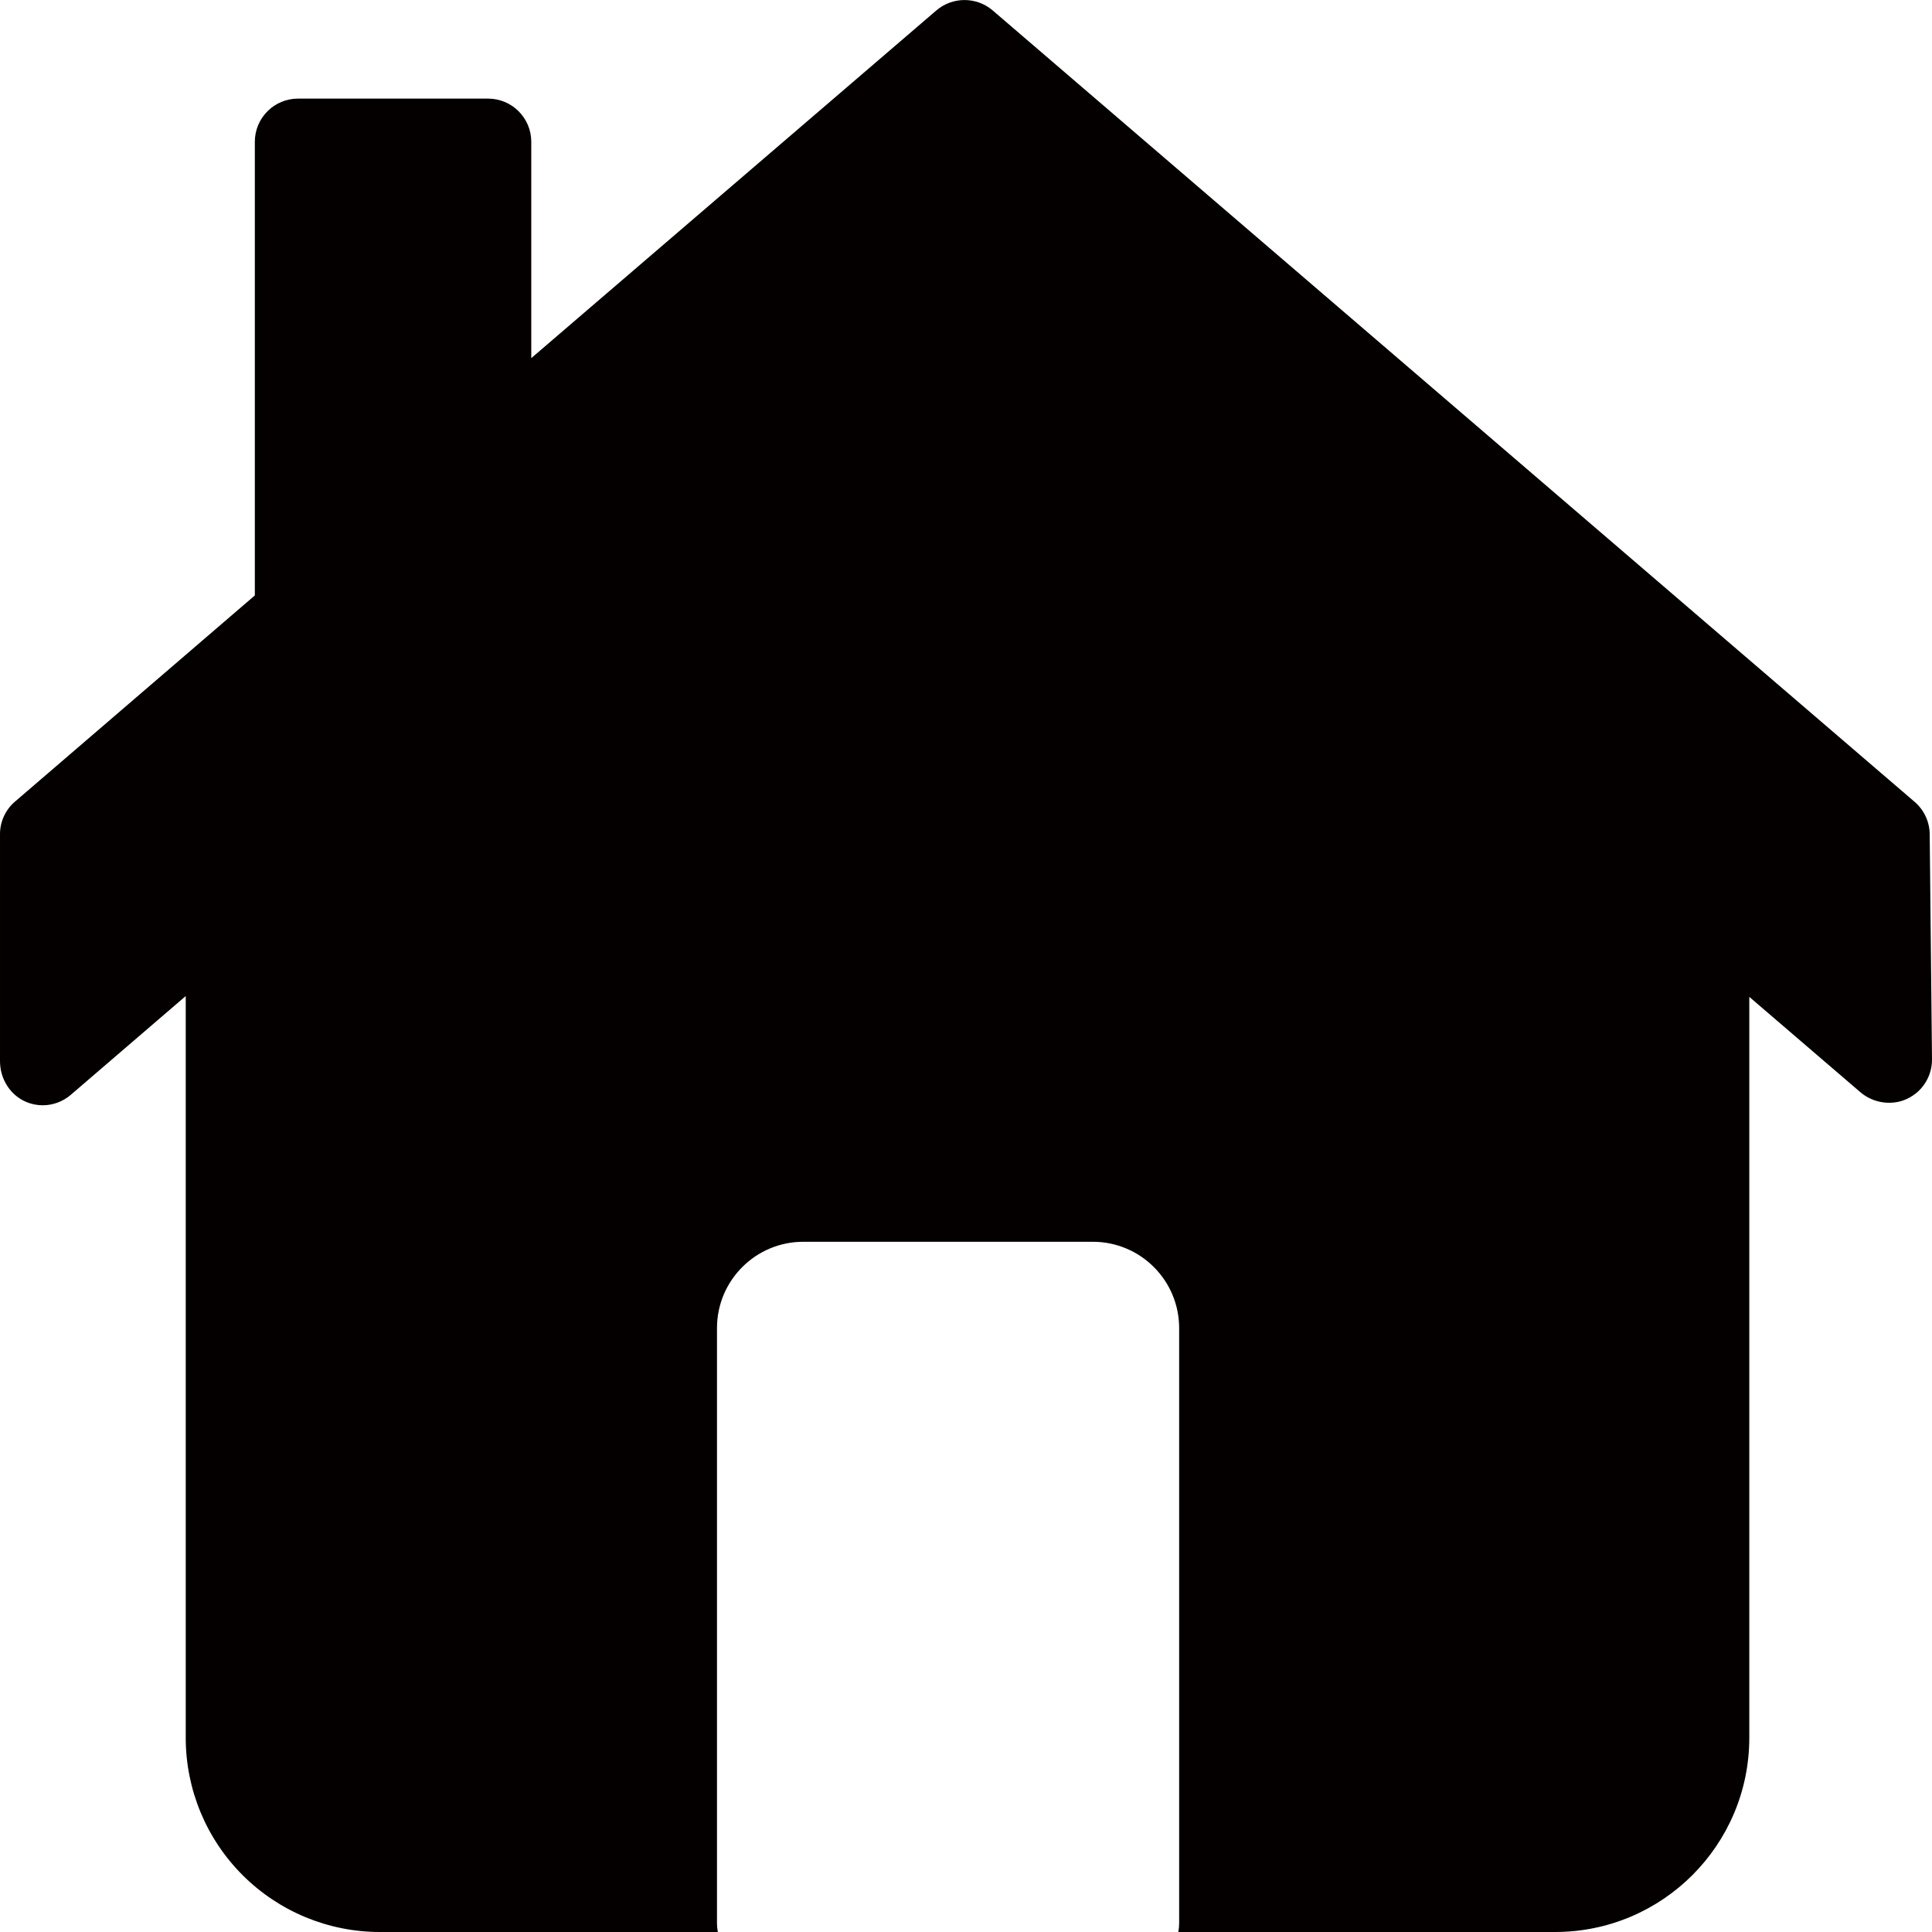
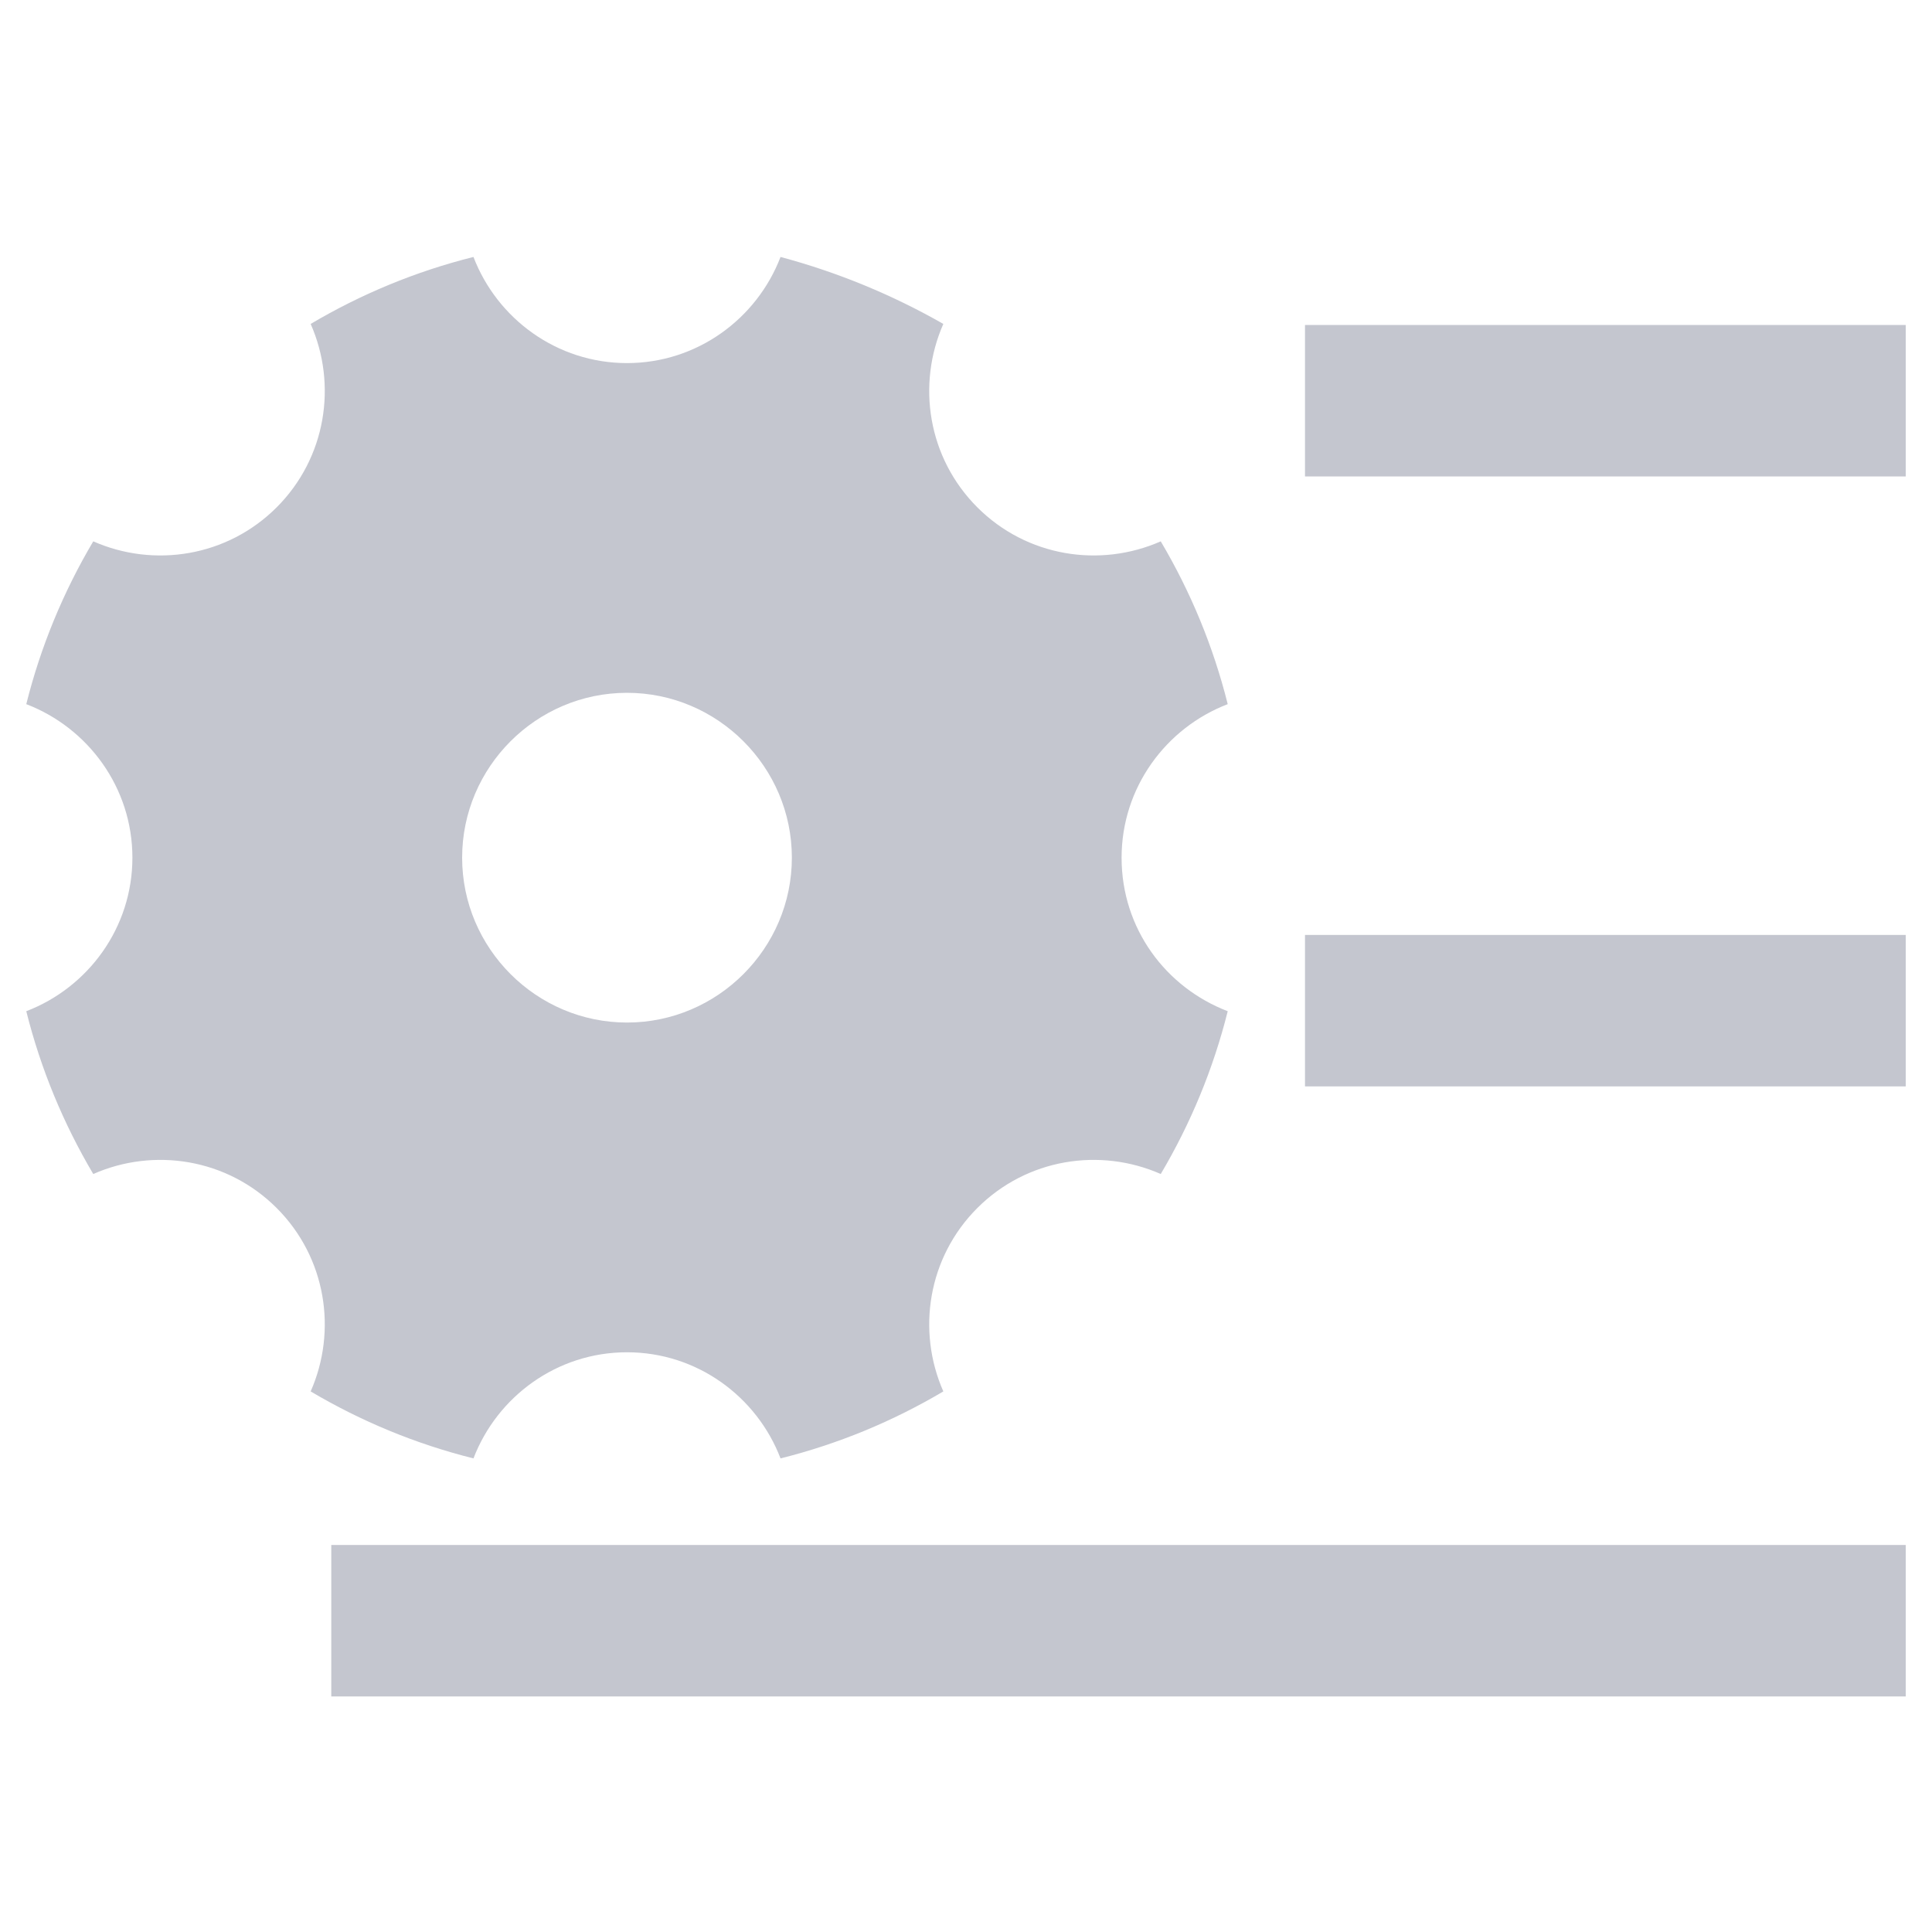
- <svg xmlns="http://www.w3.org/2000/svg" t="1746866853961" class="icon" viewBox="0 0 1024 1024" version="1.1" p-id="5261" width="200" height="200">
-   <path d="M1022.782 442.108a22.898 22.898 0 0 0-7.992-17.113L526.137 5.525a22.978 22.978 0 0 0-29.851 0L281.586 189.815V75.137a22.888 22.888 0 0 0-22.898-22.868H157.957a22.878 22.878 0 0 0-22.888 22.868V315.592L7.794 424.995A22.678 22.678 0 0 0 0.001 442.338V562.451c0 9.291 5.315 17.982 13.886 21.599a22.398 22.398 0 0 0 8.731 1.768 22.798 22.798 0 0 0 14.885-5.525l60.94-52.369V921.1a102.9 102.9 0 0 0 103.009 102.9h179.025a22.978 22.978 0 0 1-0.46-4.576V703.903a45.765 45.765 0 0 1 45.785-45.735h153.39a45.765 45.765 0 0 1 45.785 45.735v315.522a22.978 22.978 0 0 1-0.46 4.576H824.196a102.959 102.959 0 0 0 102.969-102.9V528.364l58.513 50.221a23.587 23.587 0 0 0 21.349 5.195A22.898 22.898 0 0 0 1024.001 561.452z" fill="#040000" p-id="5262" />
+ <svg xmlns="http://www.w3.org/2000/svg" t="1748179698860" class="icon" viewBox="0 0 1024 1024" version="1.1" p-id="2342" width="200" height="200">
+   <path d="M594.466 454.588c0-37.137 23.484-68.813 56.252-81.374-7.646-30.584-19.66-59.529-35.499-86.29-32.222 14.2-70.997 8.193-97.212-18.022-26.214-26.214-32.221-64.99-18.022-97.211a363.318 363.318 0 0 0-86.289-35.499c-12.561 32.768-44.237 56.252-81.374 56.252-37.137 0-68.813-23.484-81.374-56.252-30.583 7.646-59.528 19.66-86.289 35.499 14.2 32.222 8.192 70.997-18.022 97.211s-64.99 32.222-97.212 18.023c-15.838 26.76-27.853 55.705-35.499 86.289 32.768 12.56 56.252 44.237 56.252 81.374 0 37.137-23.484 68.813-56.252 81.374 7.646 30.583 19.661 59.528 35.5 86.289 32.22-14.2 70.996-8.192 97.21 18.022 26.215 26.214 32.223 64.99 18.023 97.212 26.76 15.838 55.706 27.853 86.29 35.498 12.56-32.768 44.236-56.251 81.373-56.251 37.137 0 68.813 23.483 81.374 56.251 30.583-7.645 59.529-19.66 86.29-35.498-14.2-32.222-8.193-70.998 18.021-97.212 26.215-26.214 64.99-32.222 97.212-18.022 15.838-26.76 27.853-55.706 35.499-86.29-32.768-12.56-56.252-43.69-56.252-81.373z m-262.144 87.381c-48.06 0-87.381-39.322-87.381-87.381s39.321-87.382 87.381-87.382 87.381 39.322 87.381 87.382-39.321 87.381-87.38 87.381z m359.356-369.732h318.396v80.281H691.678z m0 323.31h318.396v80.282H691.678zM175.582 818.86h834.492v80.281H175.582z" p-id="2343" fill="#C4C6CF" />
</svg>
